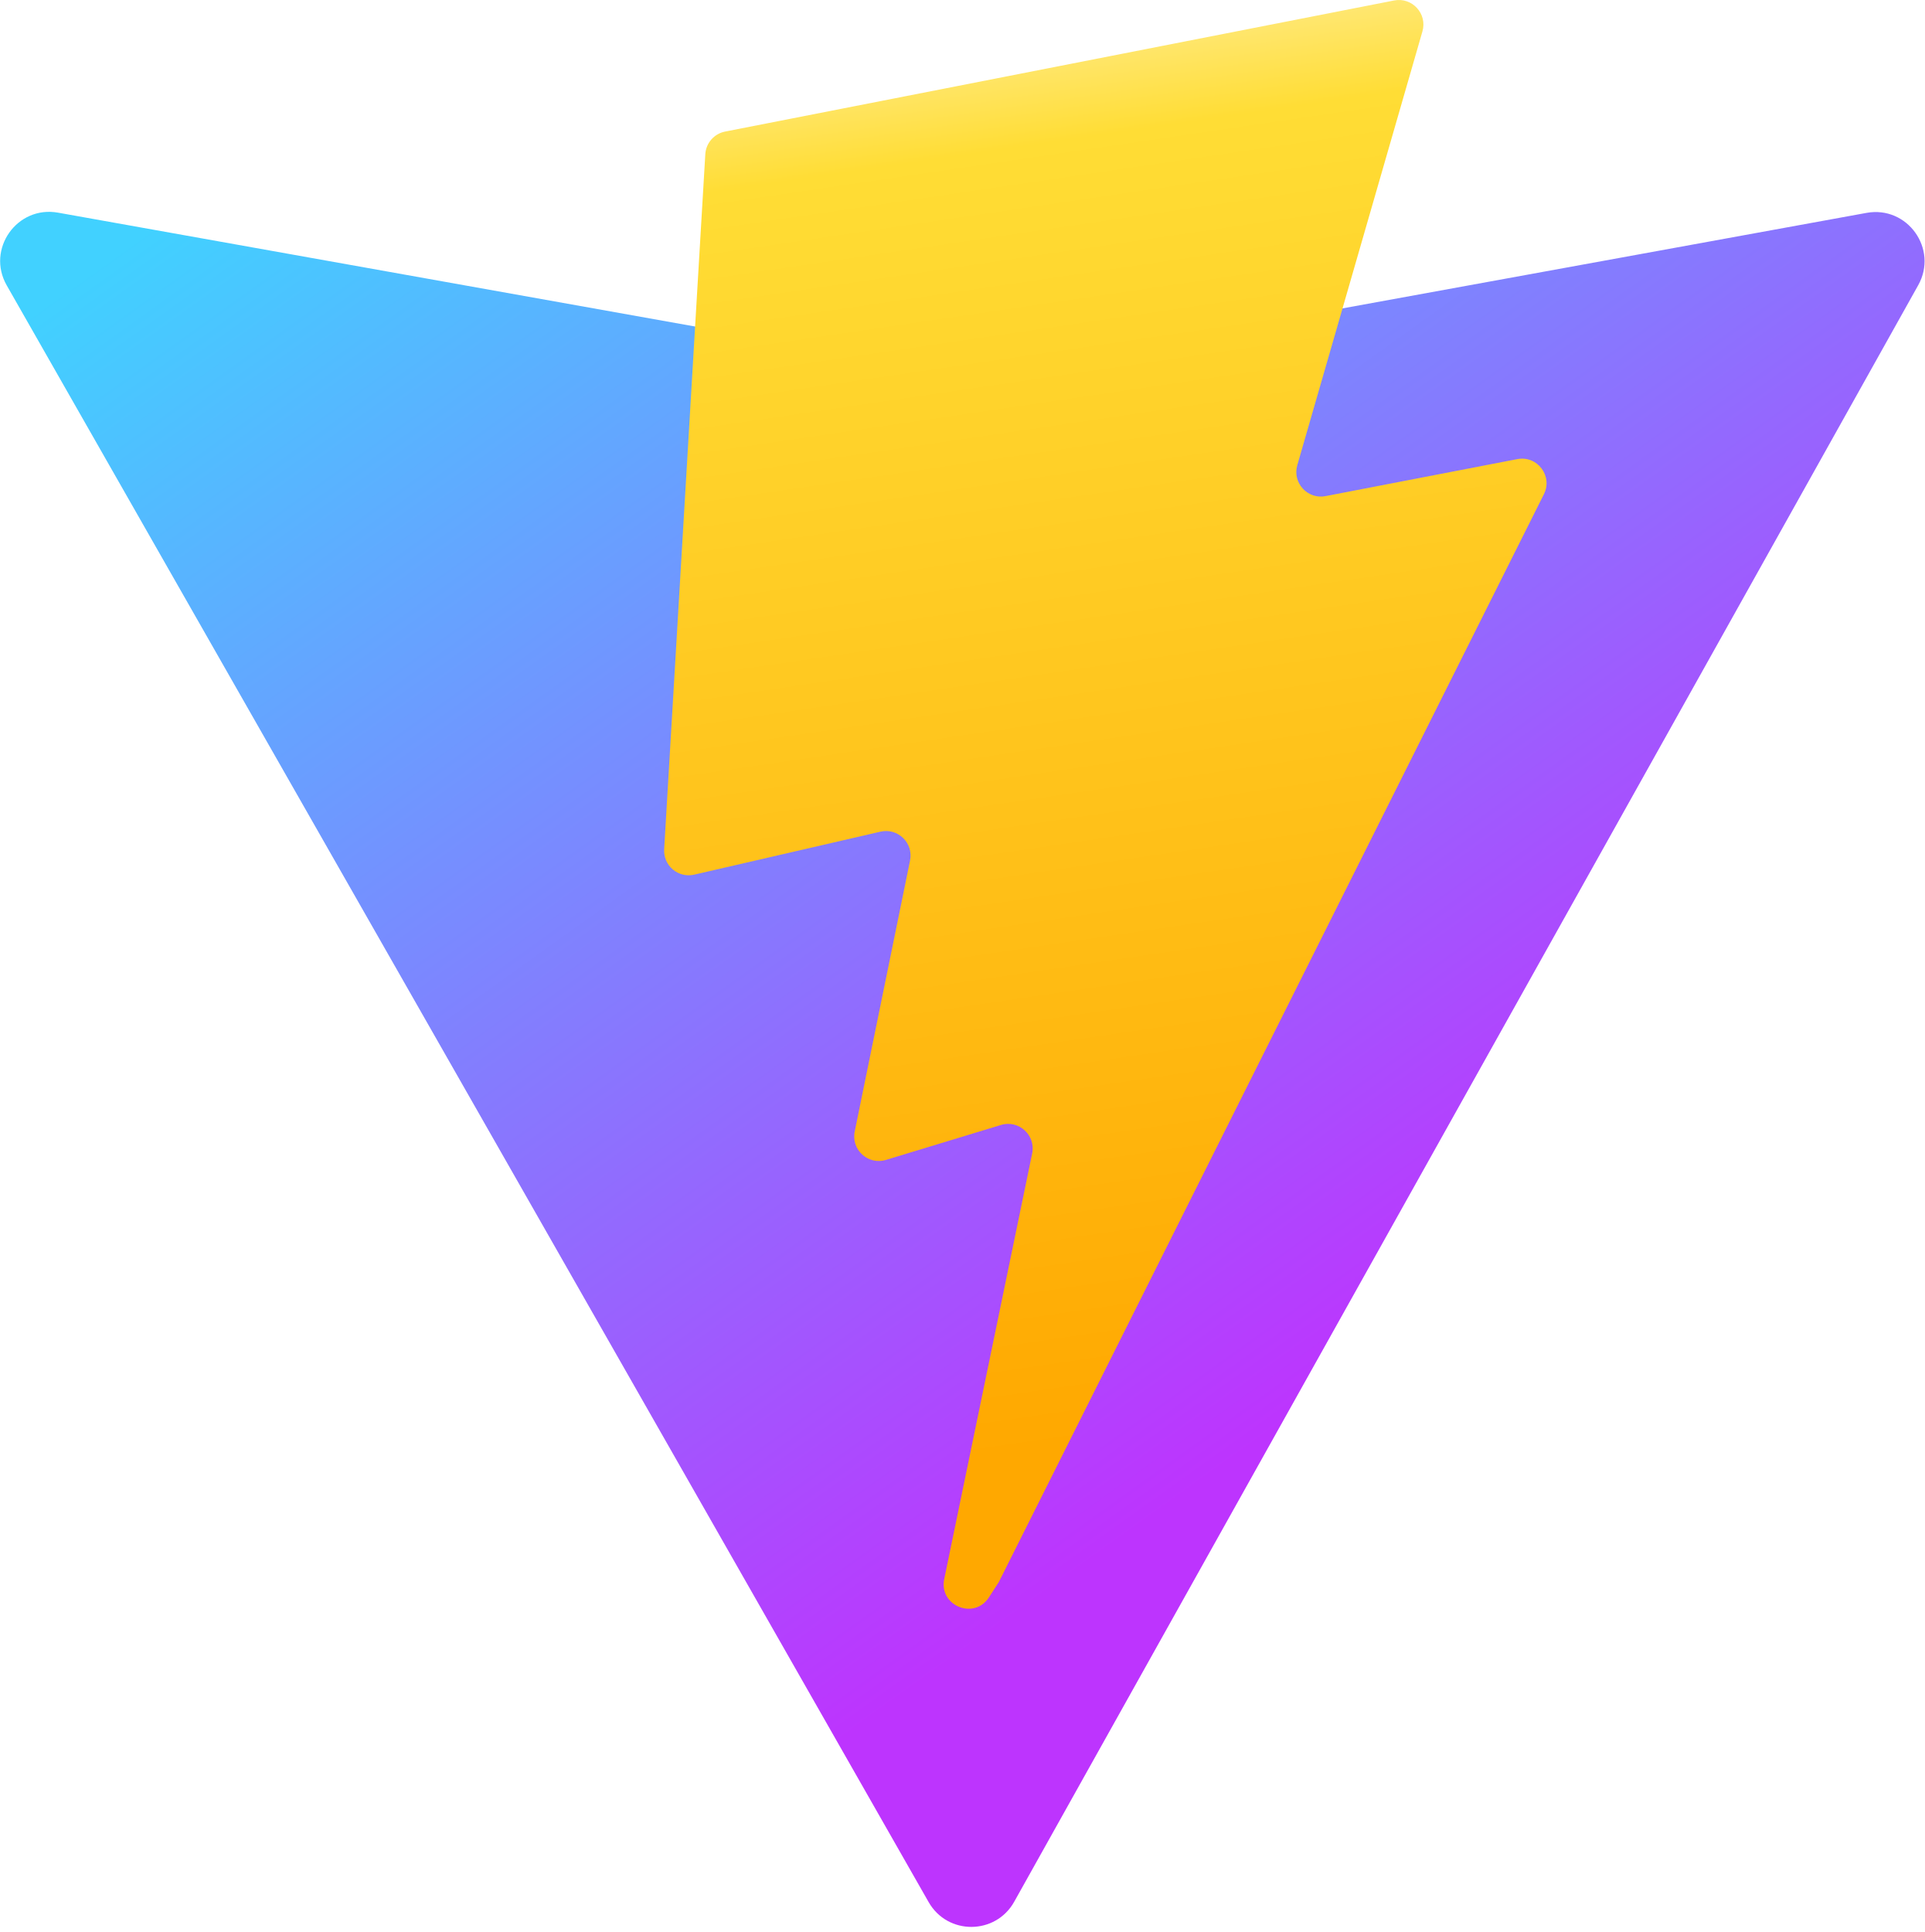
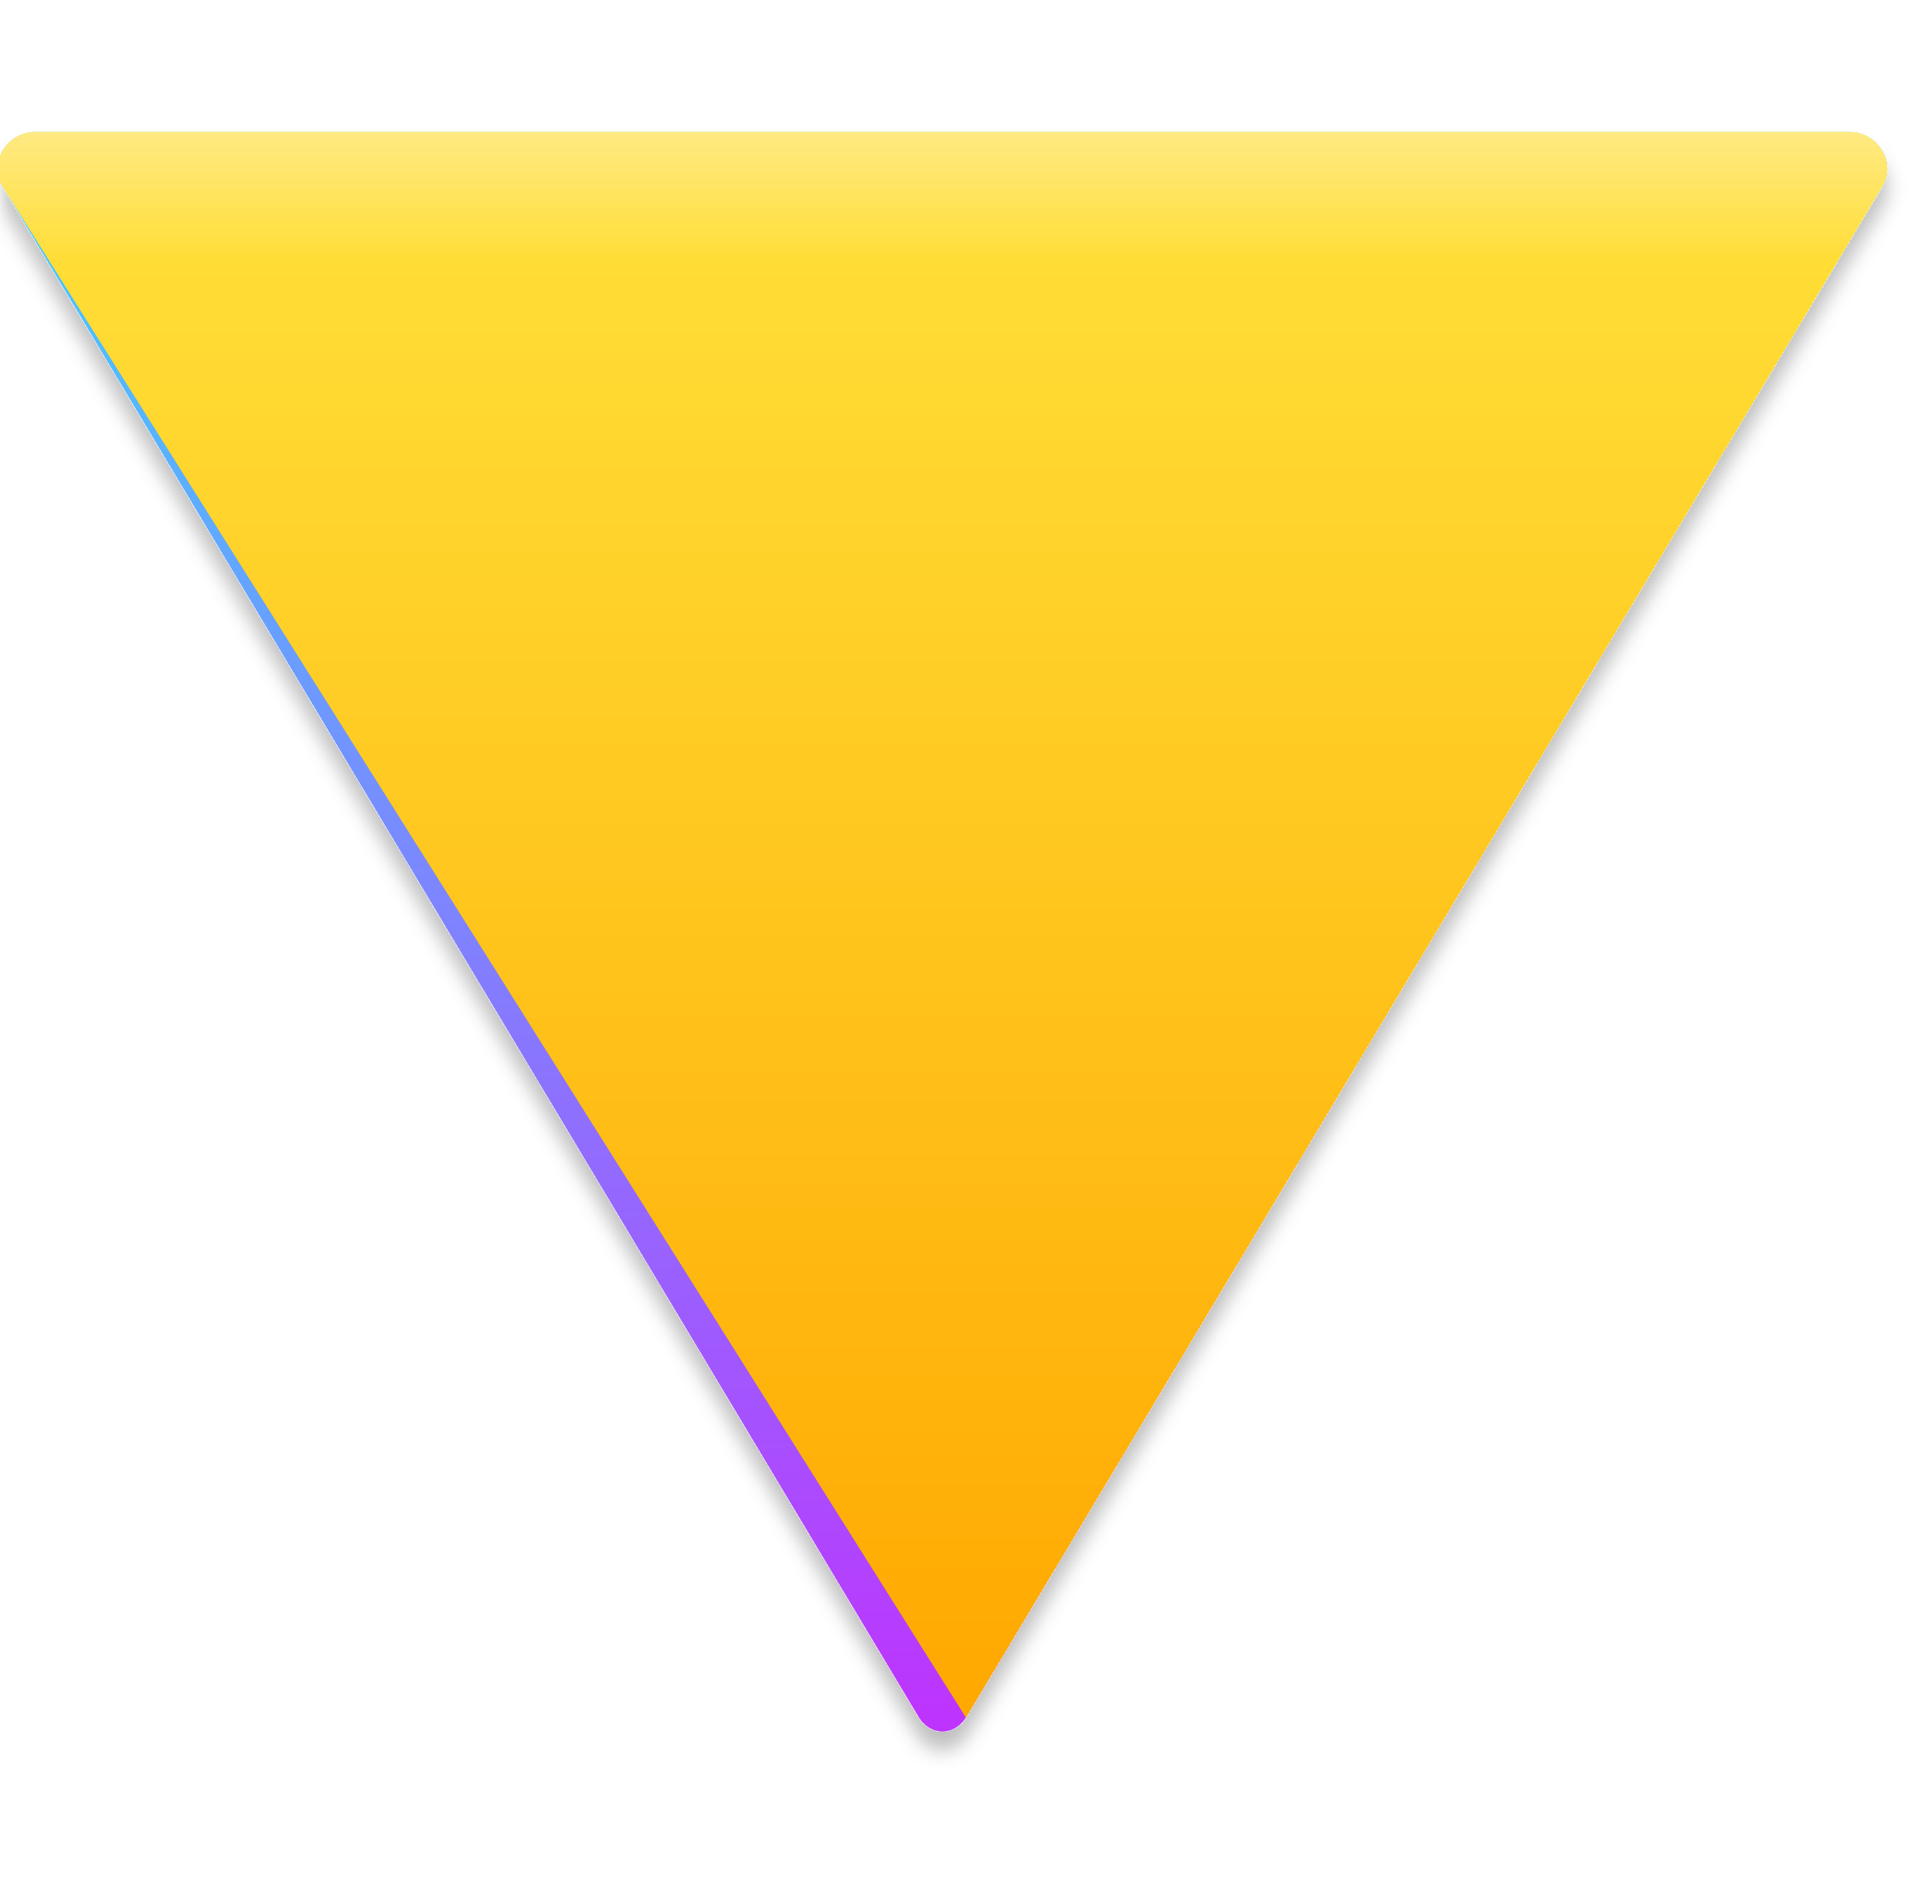
- <svg xmlns="http://www.w3.org/2000/svg" aria-hidden="true" role="img" class="iconify iconify--logos" width="31.88" height="32" preserveAspectRatio="xMidYMid meet" viewBox="0 0 256 257">
+ <svg xmlns="http://www.w3.org/2000/svg" width="410" height="404" viewBox="0 0 410 404" fill="none">
+   <g filter="url(#filter0_d_1_21)">
+     <path d="M399.5 39.5L205 364.5C202.5 368.5 197.5 368.5 195 364.5L0.5 39.5C-2.5 34.5 1.5 28 7.5 28H392.5C398.5 28 402.5 34.5 399.5 39.5Z" fill="url(#paint0_linear_1_21)" />
+     <path d="M205 364.5L399.5 39.5C402.5 34.5 398.5 28 392.5 28H205V364.5Z" fill="url(#paint1_linear_1_21)" />
+     <path d="M205 364.5L0.5 39.5C-2.5 34.5 1.5 28 7.5 28H205V364.5Z" fill="url(#paint2_linear_1_21)" />
+     <path d="M205 364.5L399.5 39.5C402.5 34.5 398.5 28 392.5 28H205V364.5Z" fill="url(#paint3_linear_1_21)" />
+     <path d="M205 364.5L0.5 39.5C-2.5 34.5 1.5 28 7.5 28H205V364.5Z" fill="url(#paint4_linear_1_21)" />
+   </g>
  <defs>
-     <linearGradient id="IconifyId1813088fe1fbc01fb466" x1="-.828%" x2="57.636%" y1="7.652%" y2="78.411%">
-       <stop offset="0%" stop-color="#41D1FF" />
-       <stop offset="100%" stop-color="#BD34FE" />
+     <filter id="filter0_d_1_21" x="0" y="0" width="410" height="404" filterUnits="userSpaceOnUse" color-interpolation-filters="sRGB">
+       <feFlood flood-opacity="0" result="BackgroundImageFix" />
+       <feColorMatrix in="SourceAlpha" type="matrix" values="0 0 0 0 0 0 0 0 0 0 0 0 0 0 0 0 0 0 127 0" result="hardAlpha" />
+       <feOffset dy="4" />
+       <feGaussianBlur stdDeviation="2" />
+       <feComposite in2="hardAlpha" operator="out" />
+       <feColorMatrix type="matrix" values="0 0 0 0 0 0 0 0 0 0 0 0 0 0 0 0 0 0 0.25 0" />
+       <feBlend mode="normal" in2="BackgroundImageFix" result="effect1_dropShadow_1_21" />
+       <feBlend mode="normal" in="SourceGraphic" in2="effect1_dropShadow_1_21" result="shape" />
+     </filter>
+     <linearGradient id="paint0_linear_1_21" x1="205" y1="28" x2="205" y2="364.5" gradientUnits="userSpaceOnUse">
+       <stop stop-color="#41D1FF" />
+       <stop offset="1" stop-color="#BD34FE" />
    </linearGradient>
-     <linearGradient id="IconifyId1813088fe1fbc01fb467" x1="43.376%" x2="50.316%" y1="2.242%" y2="89.03%">
-       <stop offset="0%" stop-color="#FFEA83" />
-       <stop offset="8.333%" stop-color="#FFDD35" />
-       <stop offset="100%" stop-color="#FFA800" />
+     <linearGradient id="paint1_linear_1_21" x1="205" y1="28" x2="205" y2="364.5" gradientUnits="userSpaceOnUse">
+       <stop stop-color="#FFEA83" />
+       <stop offset="0.083" stop-color="#FFDD35" />
+       <stop offset="1" stop-color="#FFA800" />
+     </linearGradient>
+     <linearGradient id="paint2_linear_1_21" x1="205" y1="28" x2="205" y2="364.5" gradientUnits="userSpaceOnUse">
+       <stop stop-color="#FFEA83" />
+       <stop offset="0.083" stop-color="#FFDD35" />
+       <stop offset="1" stop-color="#FFA800" />
+     </linearGradient>
+     <linearGradient id="paint3_linear_1_21" x1="205" y1="28" x2="205" y2="364.5" gradientUnits="userSpaceOnUse">
+       <stop stop-color="#FFEA83" />
+       <stop offset="0.083" stop-color="#FFDD35" />
+       <stop offset="1" stop-color="#FFA800" />
+     </linearGradient>
+     <linearGradient id="paint4_linear_1_21" x1="205" y1="28" x2="205" y2="364.5" gradientUnits="userSpaceOnUse">
+       <stop stop-color="#FFEA83" />
+       <stop offset="0.083" stop-color="#FFDD35" />
+       <stop offset="1" stop-color="#FFA800" />
    </linearGradient>
  </defs>
-   <path fill="url(#IconifyId1813088fe1fbc01fb466)" d="M255.153 37.938L134.897 252.976c-2.483 4.44-8.862 4.466-11.382.048L.875 37.958c-2.746-4.814 1.371-10.646 6.827-9.67l120.385 21.517a6.537 6.537 0 0 0 2.322-.004l117.867-21.483c5.438-.991 9.574 4.796 6.877 9.62Z" />
-   <path fill="url(#IconifyId1813088fe1fbc01fb467)" d="M185.432.063L96.44 17.501a3.268 3.268 0 0 0-2.634 3.014l-5.474 92.456a3.268 3.268 0 0 0 3.997 3.378l24.777-5.718c2.318-.535 4.413 1.507 3.936 3.838l-7.361 36.047c-.495 2.426 1.782 4.5 4.151 3.78l15.304-4.649c2.372-.72 4.652 1.36 4.15 3.788l-11.698 56.621c-.732 3.542 3.979 5.473 5.943 2.437l1.313-2.028l72.516-144.72c1.215-2.423-.88-5.186-3.54-4.672l-25.505 4.922c-2.396.462-4.435-1.77-3.759-4.114l16.646-57.705c.677-2.35-1.37-4.583-3.769-4.113Z" />
</svg>
